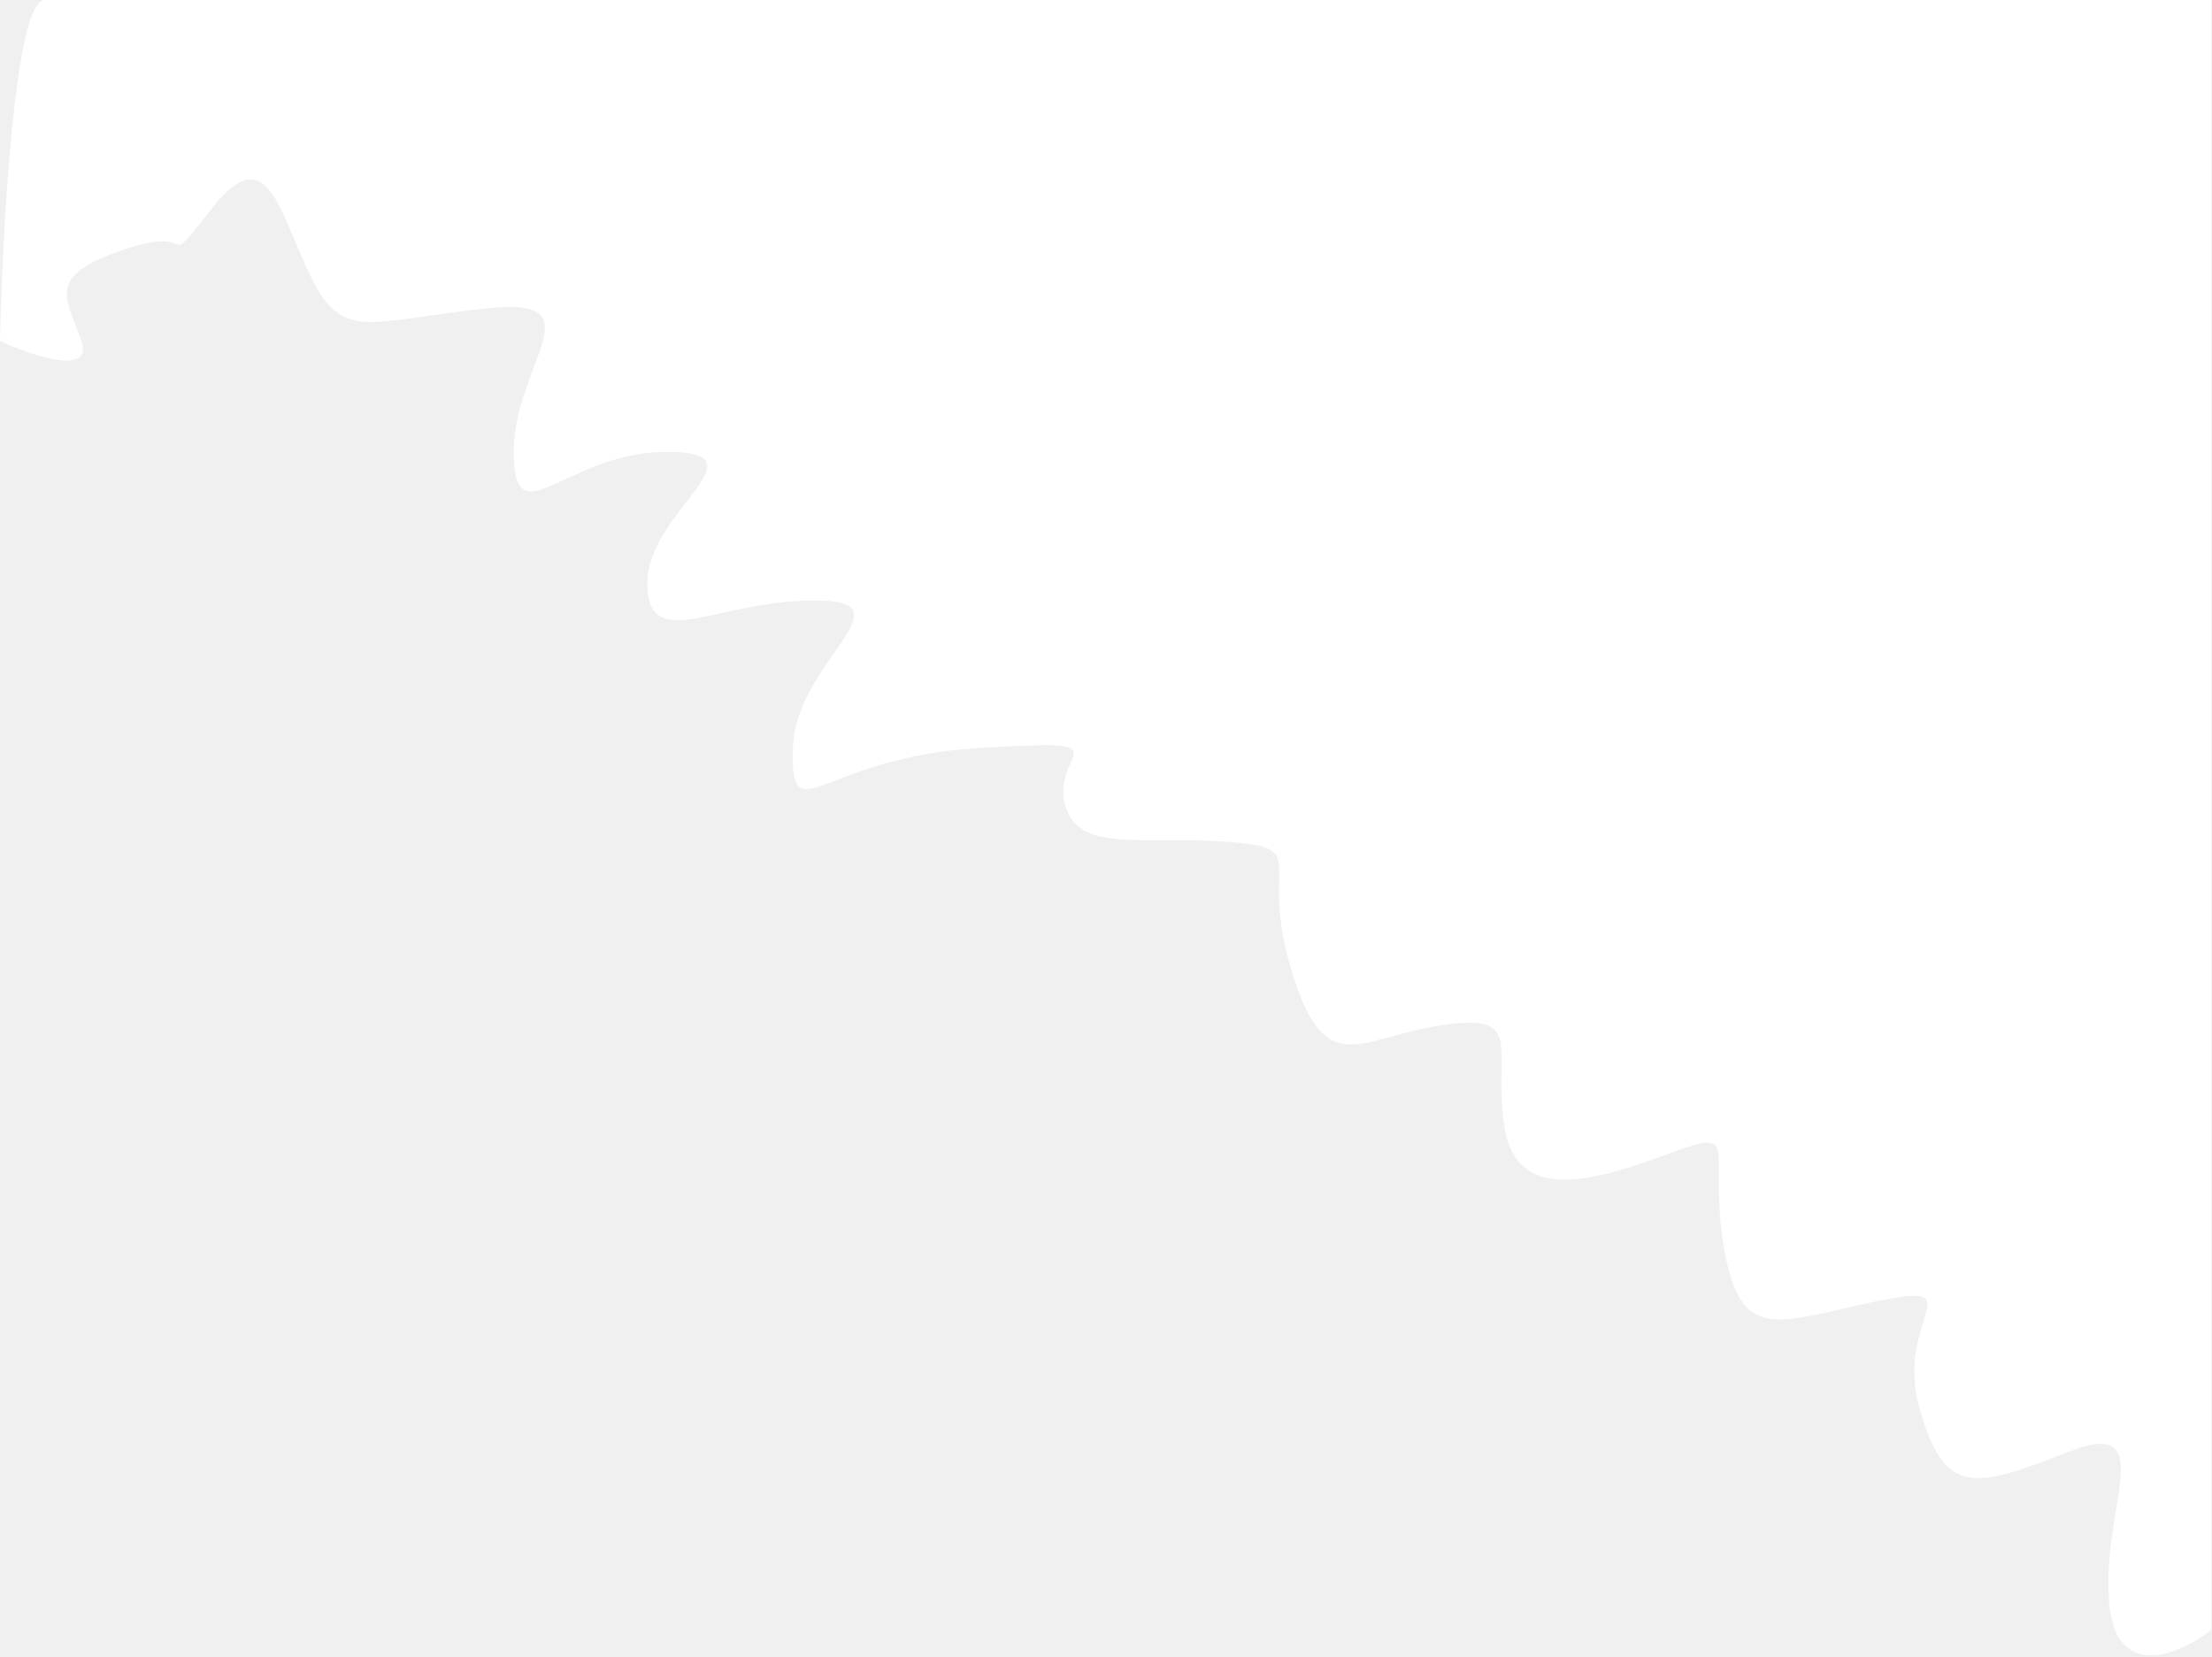
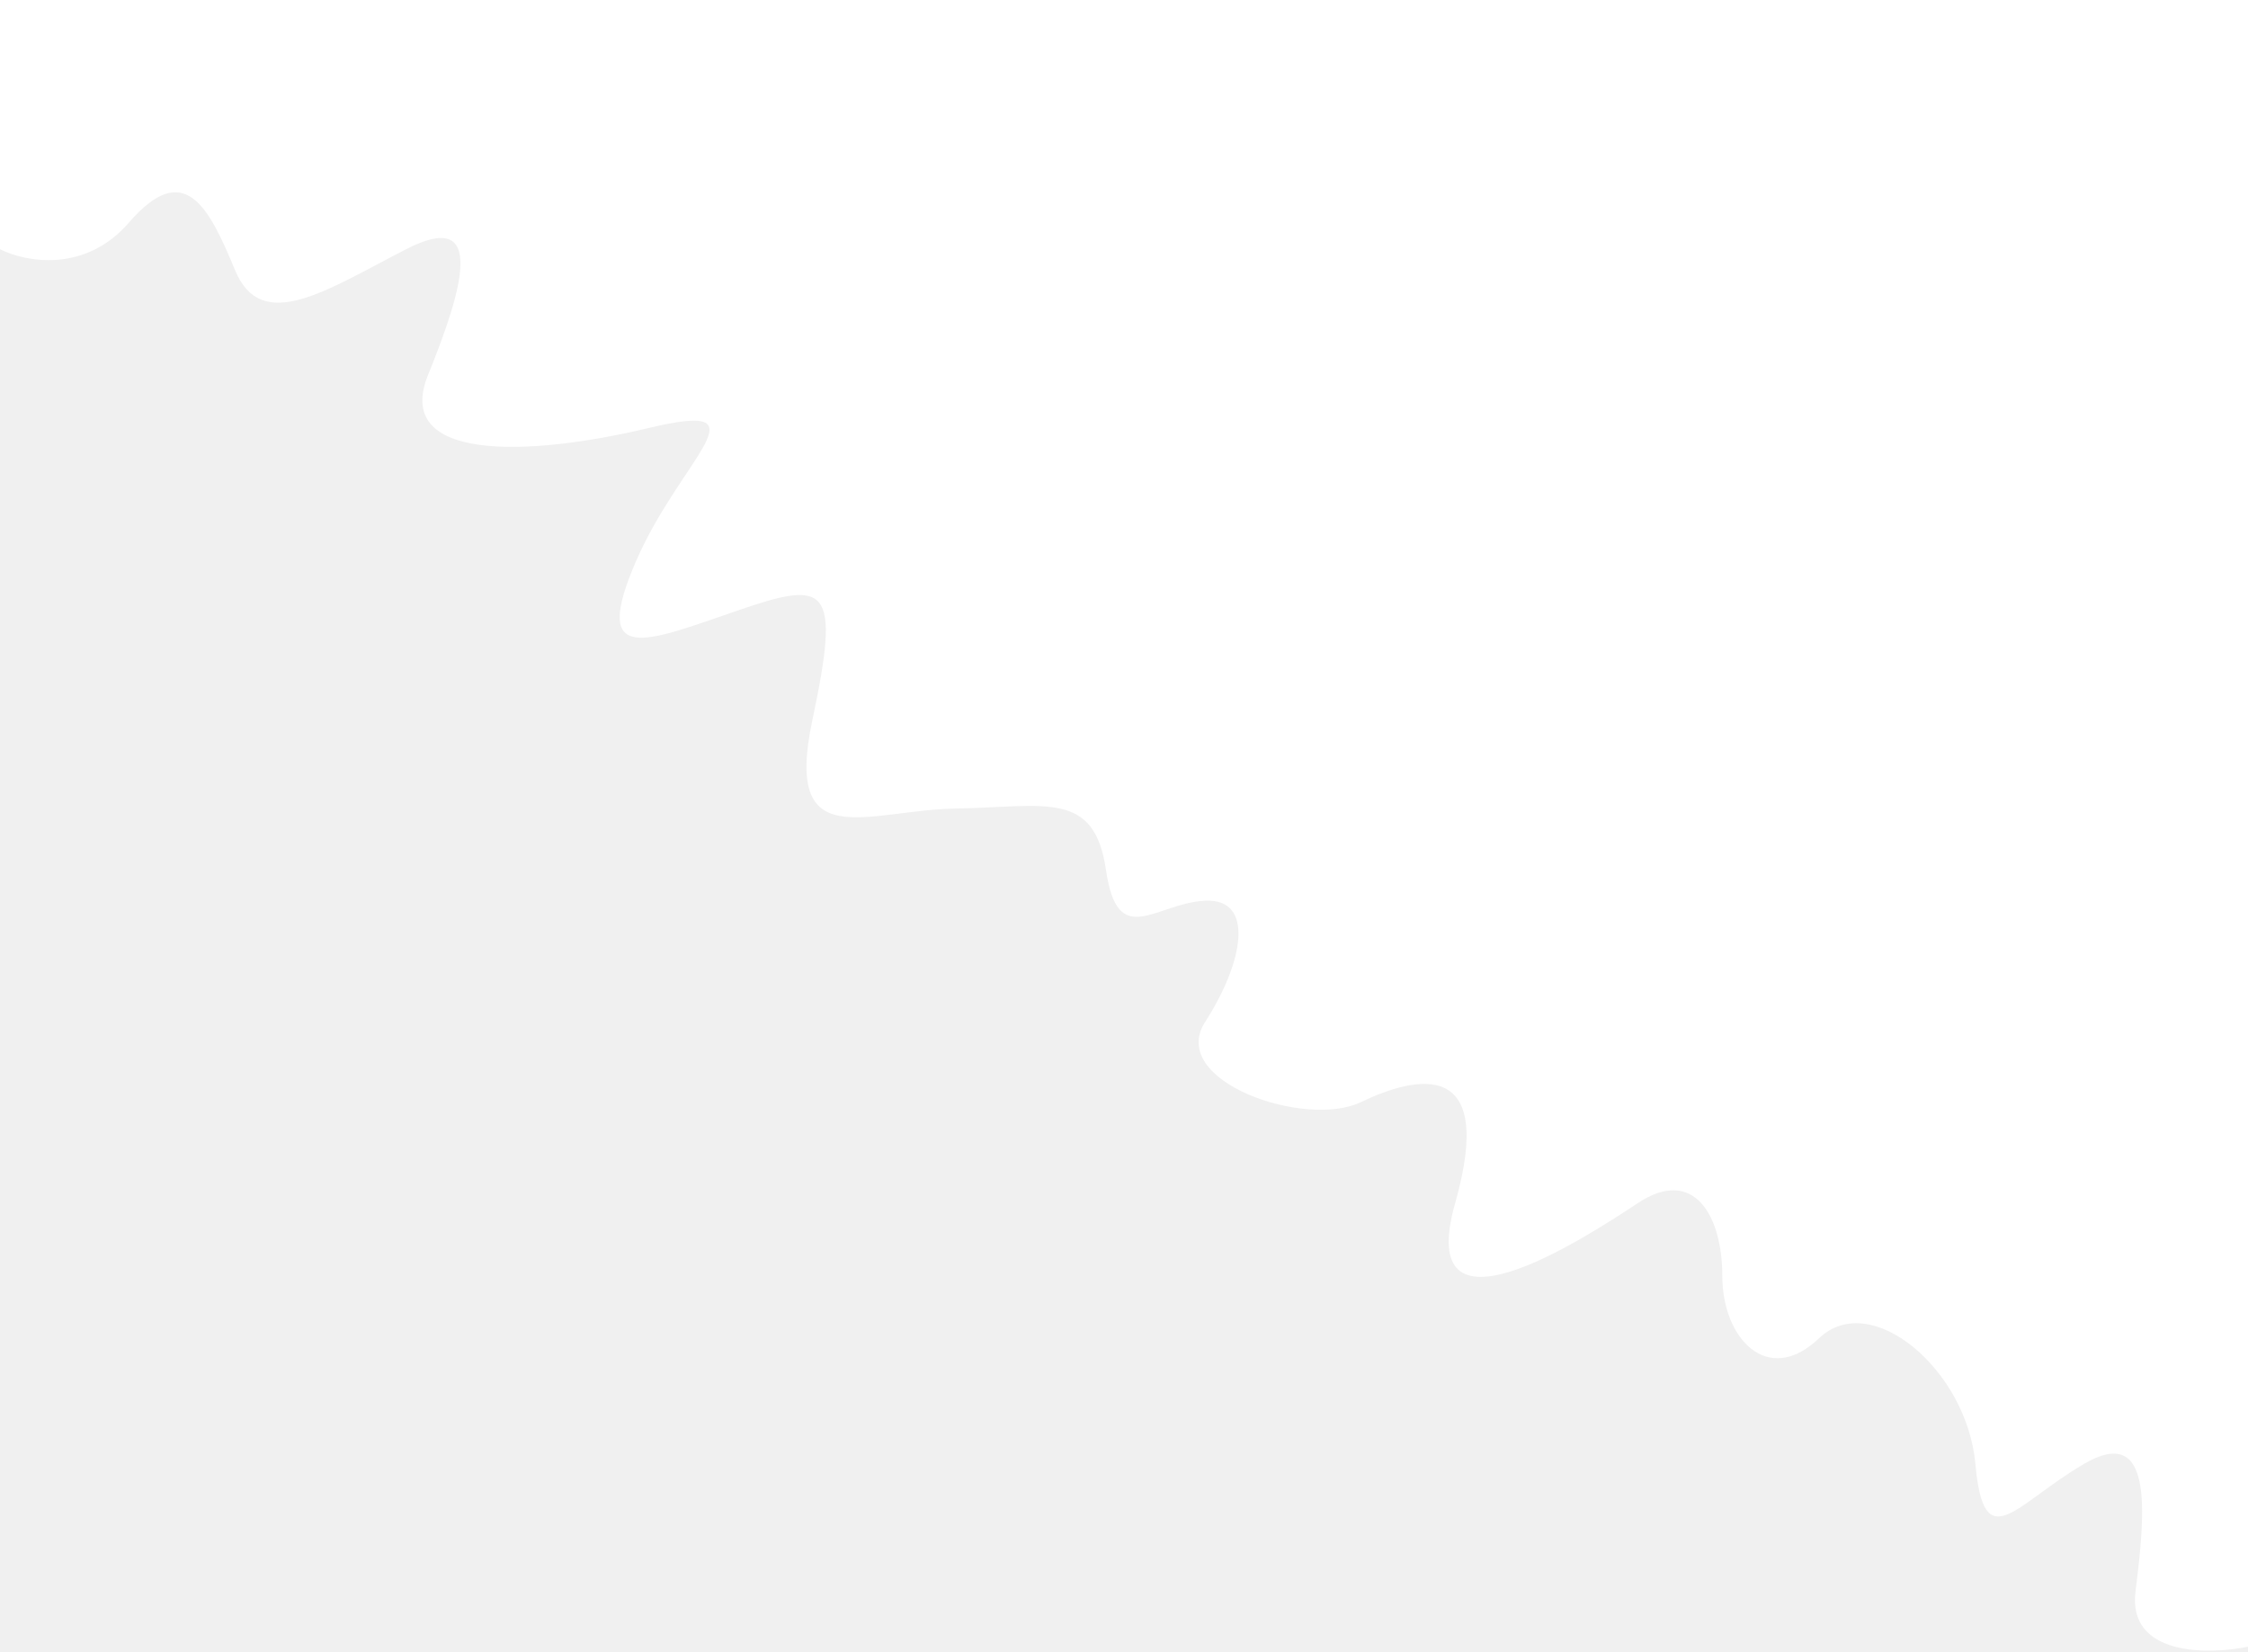
- <svg xmlns="http://www.w3.org/2000/svg" width="1466" height="1098" viewBox="0 0 1466 1098" fill="none">
-   <path d="M1465.5 0H29.5C9.9 0 1.667 150.667 0 226C21.333 235.833 62 249.6 54 226C44 196.5 29.5 183.5 82 165.5C134.5 147.5 104.5 183.5 141 137.5C177.5 91.5 185 140.5 206 183.5C227 226.5 244 213 321 204.5C398 196 340.5 240.5 340.5 299.5C340.5 358.5 375 299.5 442 299.5C509 299.5 429 339 429 386.5C429 434 474.5 398 540 398C605.5 398 527 438.5 525.5 496C524 553.5 543.5 502.5 646.5 496C749.5 489.5 697.5 497.5 705.5 532C713.5 566.5 756.5 553.5 813.5 558C870.5 562.5 833.5 569.5 856 643.5C878.5 717.5 900.5 687.5 956 679.5C1011.5 671.5 989 694 997 746.5C1005 799 1057.5 782.5 1106.5 764.5C1155.5 746.5 1131.5 761 1142.5 826.5C1153.5 892 1178.5 876 1244 862.5C1309.5 849 1255.5 874 1272 933C1288.5 992 1308 987 1370.5 962.5C1433 938 1391.5 1000.5 1398 1064C1403.2 1114.8 1445.17 1096.17 1465.5 1080.5V0Z" fill="white" />
+ <svg xmlns="http://www.w3.org/2000/svg" width="1439" height="1057" viewBox="0 0 1439 1057" fill="none">
+   <path d="M1439 0H0V159.5C15.667 167.5 54.1 175.3 82.5 142.5C118 101.5 133.5 132 150.5 173C167.5 214 208.5 186 260 159.5C311.5 133 296.5 184.5 274 240C251.5 295.5 337.5 292.5 415 274C492.5 255.5 436 292.5 407 359.5C378 426.5 413.5 411 471.5 391C529.5 371 538.5 374 520 461C501.5 548 554.5 518.5 612 517.5C669.5 516.5 700.5 505.5 708 557C715.5 608.5 739.5 578 771.5 576.5C803.5 575 796 616 771.5 654C747 692 835.5 722.5 871 705.5C906.5 688.5 958 676.5 931.5 770C905 863.5 1013 793.5 1048.5 770C1084 746.5 1102.5 777.5 1102.5 817C1102.5 856.5 1131.5 888 1164.5 856.5C1197.5 825 1259 876.5 1264.5 937C1270 997.5 1289.5 963 1334 937C1378.5 911 1373.5 967 1367 1018.5C1361.8 1059.7 1412.83 1059.33 1439 1054V0Z" fill="white" />
</svg>
